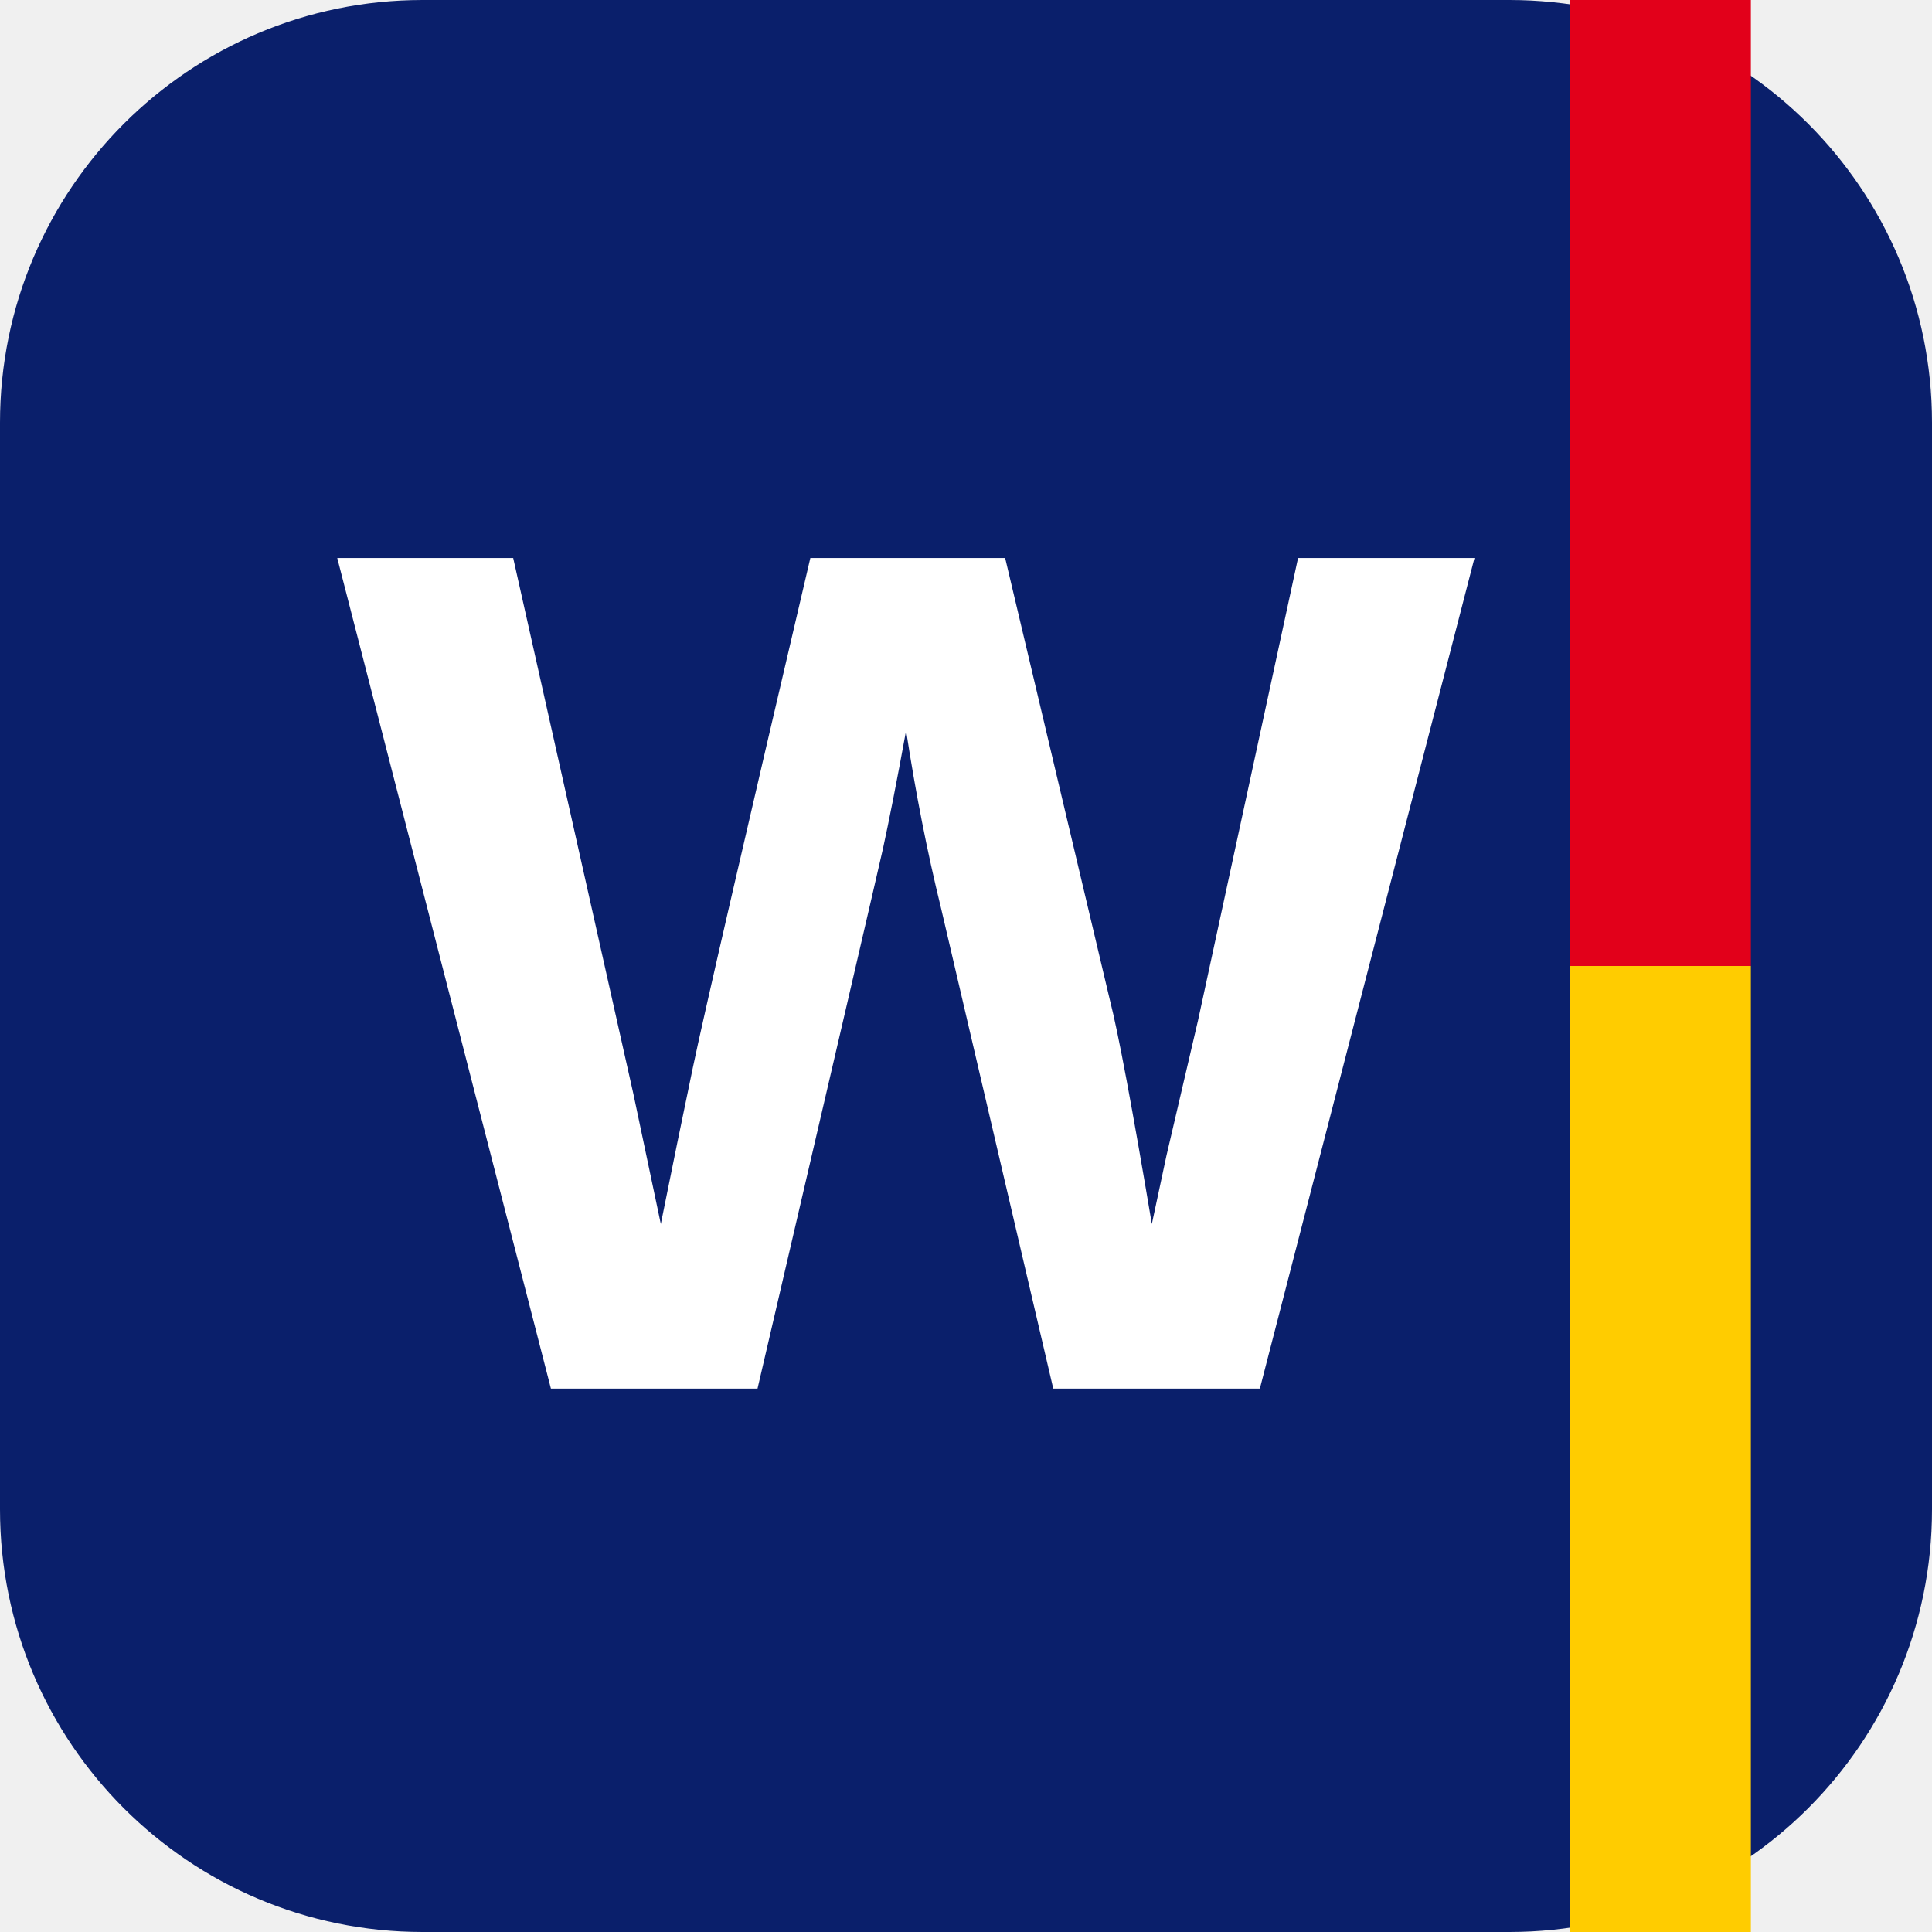
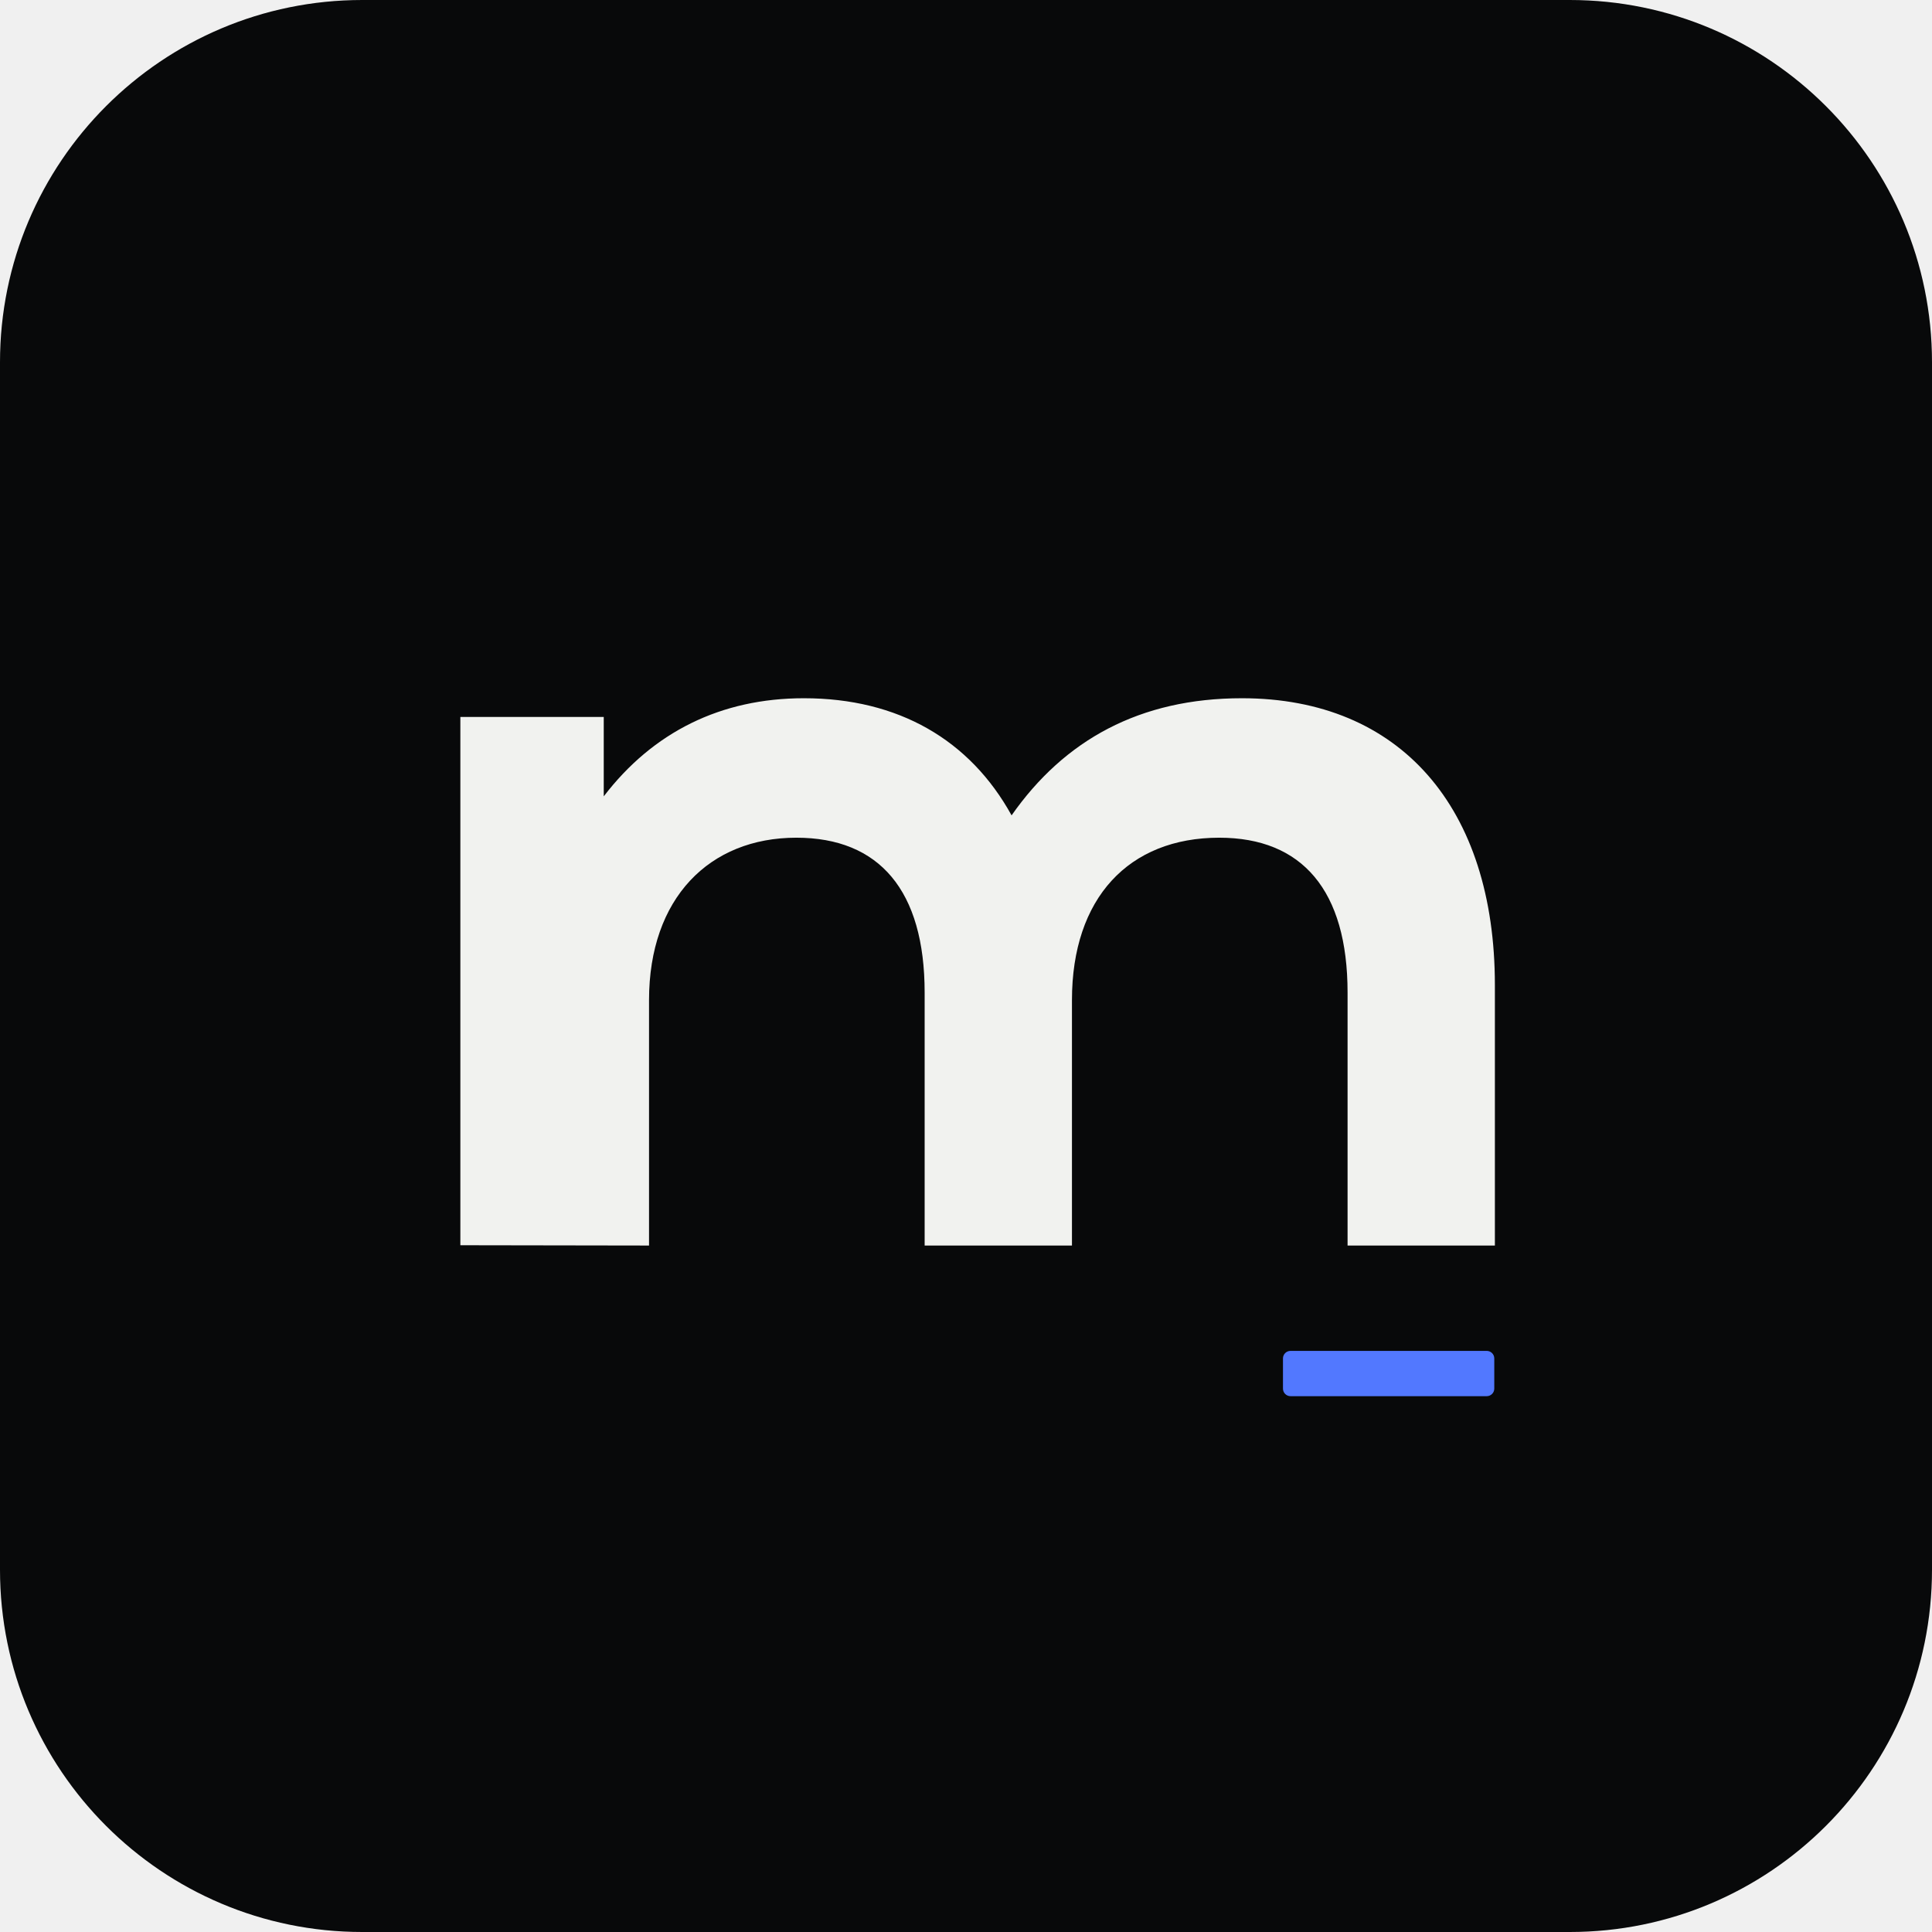
- <svg xmlns="http://www.w3.org/2000/svg" viewBox="0 0 64 64">
-   <rect width="64" height="64" rx="14" fill="#0a1f6b" />
-   <rect x="52" width="6" height="32" fill="#e2001a" />
-   <rect x="52" y="32" width="6" height="32" fill="#ffcc00" />
-   <text x="30" y="46" font-family="Arial, Helvetica, sans-serif" font-size="40" font-weight="900" fill="#fff" text-anchor="middle">W</text>
+ <svg xmlns="http://www.w3.org/2000/svg" viewBox="0 0 64 64" role="img" aria-label="medeetomilab">
+   <rect width="64" height="64" rx="12" fill="#08090a" />
+   <path d="M15.25 41.25v-17.5H20v2.63c1.63-2.13 3.88-3.25 6.63-3.25 3.13 0 5.5 1.38 6.88 3.88 1.75-2.5 4.25-3.88 7.63-3.88 5.25 0 8.38 3.63 8.38 9.5v8.63h-4.88v-8.38c0-3.38-1.5-5.13-4.25-5.13-3 0-4.88 2-4.88 5.38v8.13h-4.88v-8.38c0-3.38-1.5-5.13-4.25-5.13-2.88 0-4.88 2-4.88 5.38v8.13z" fill="#f1f2ef" />
+   <rect x="42.5" y="44.75" width="7" height="1.5" rx=".25" fill="#5278ff" />
</svg>
